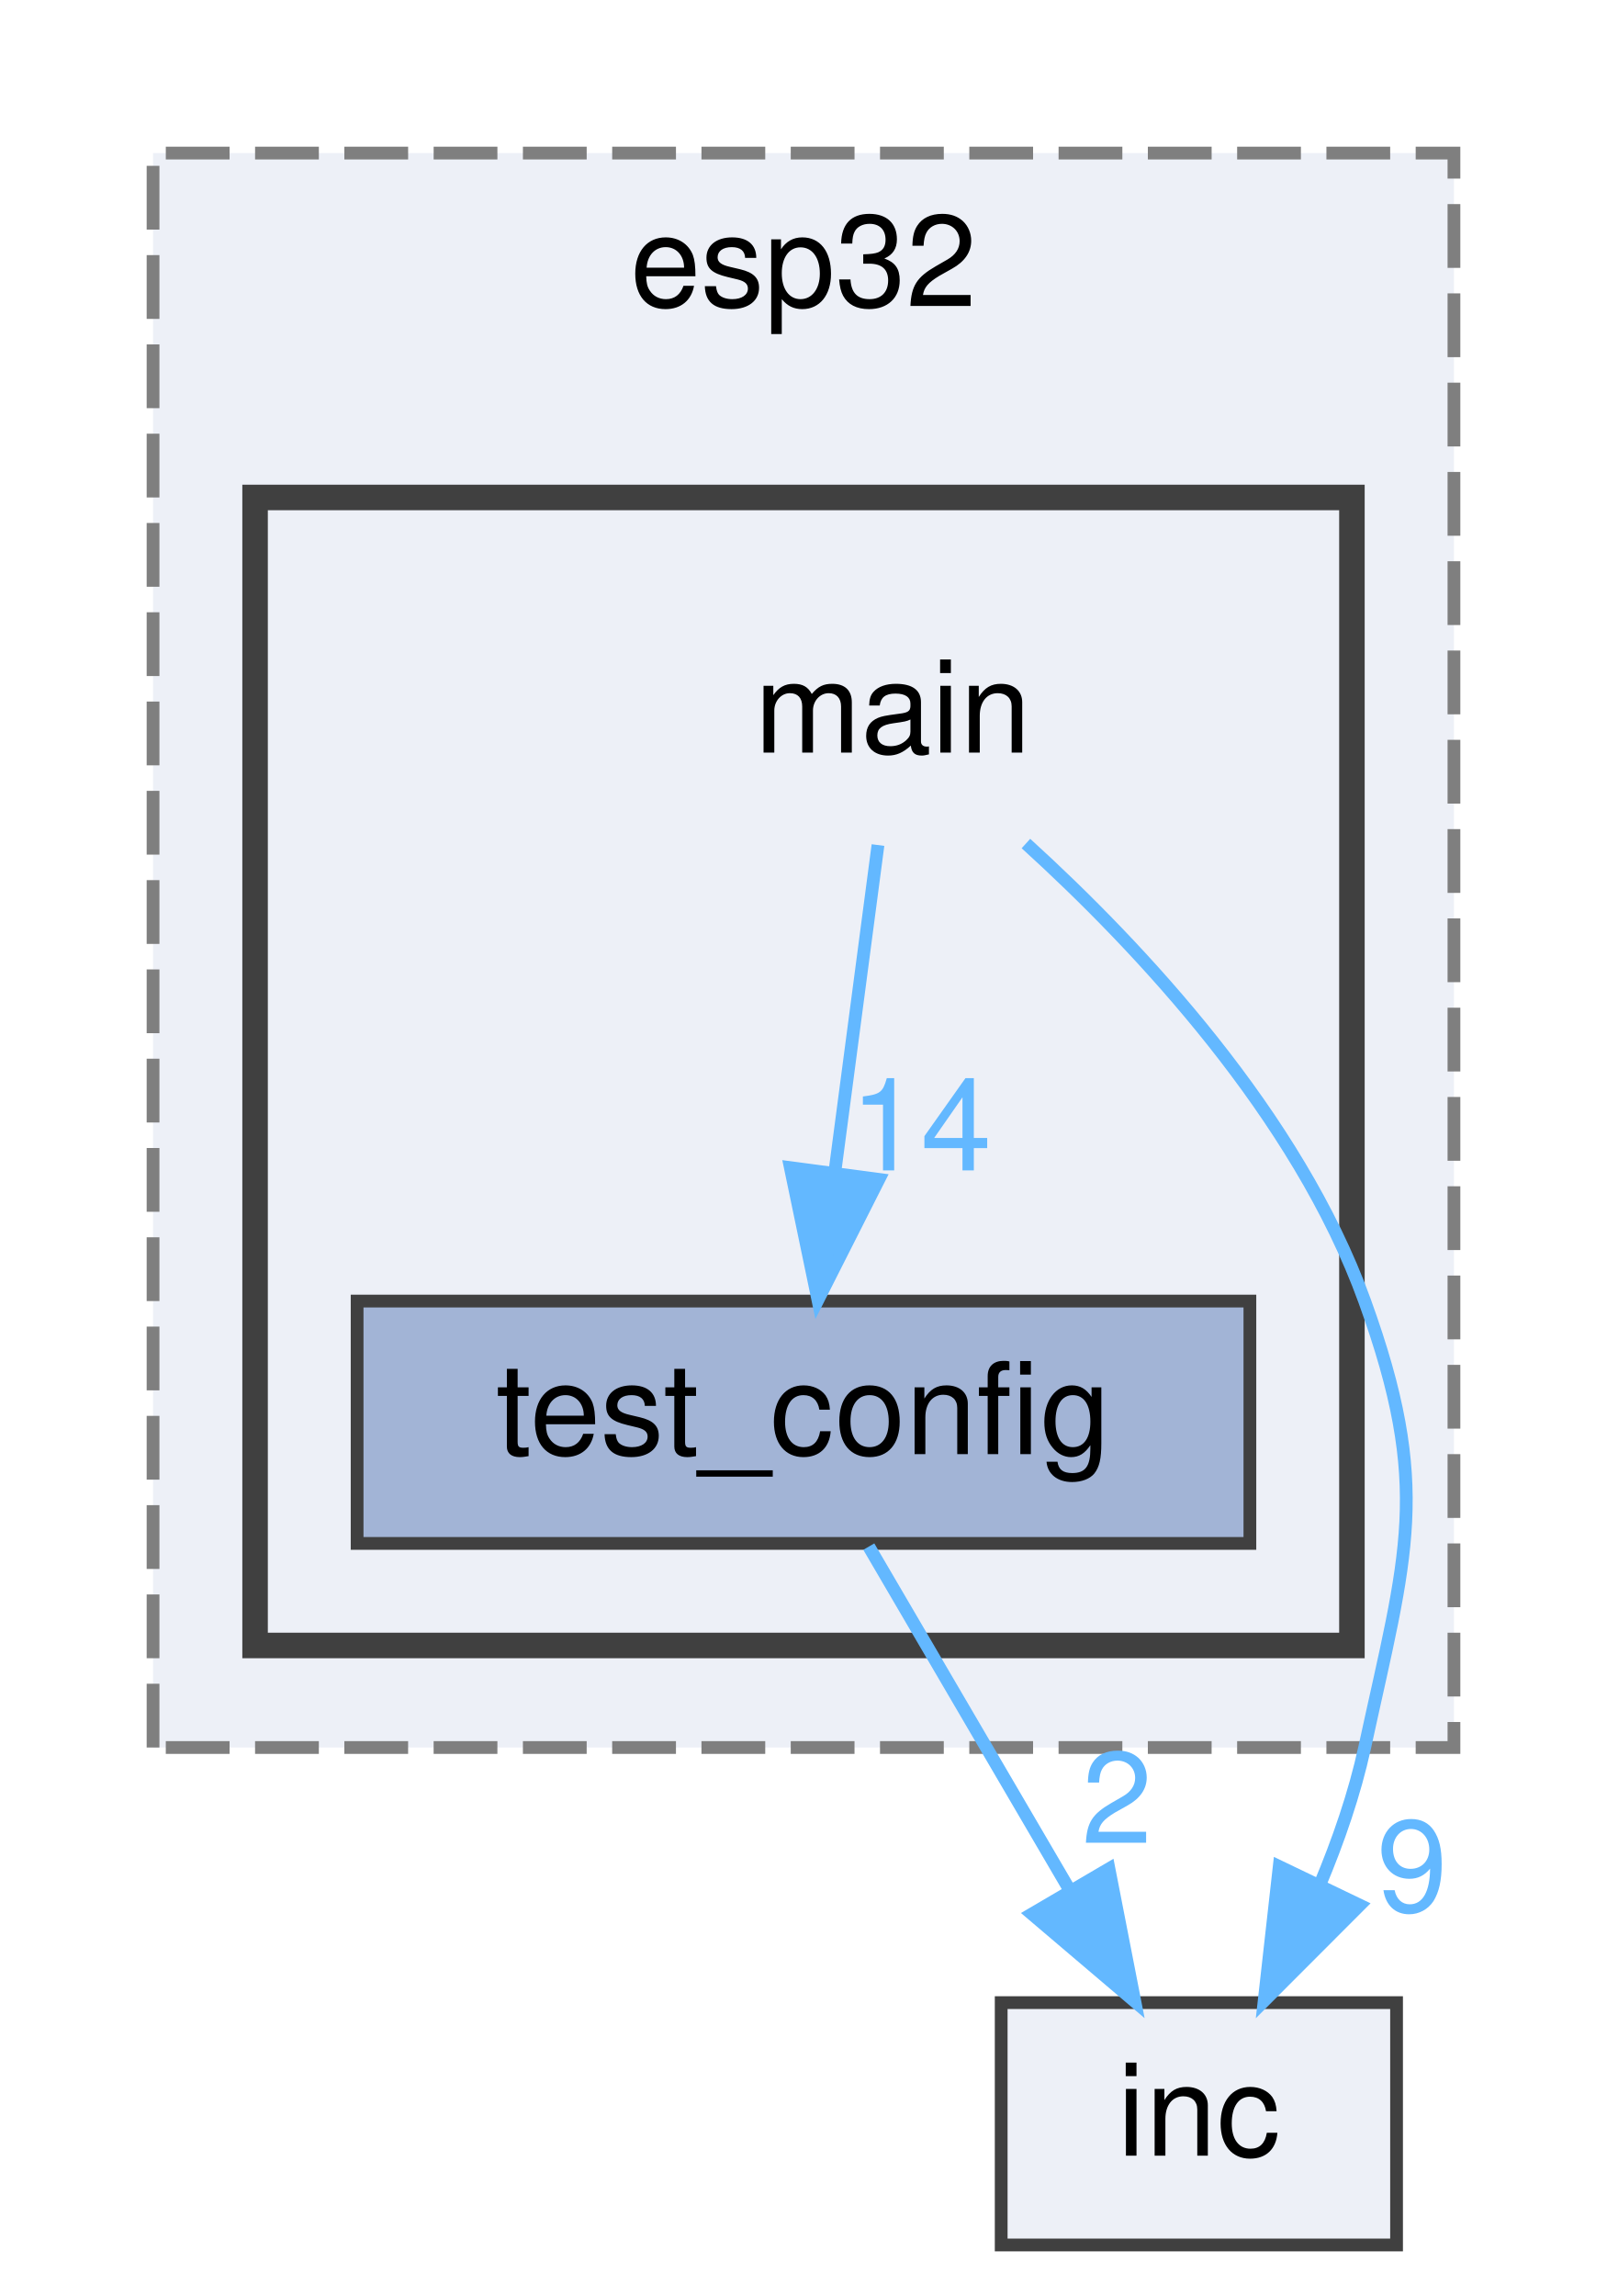
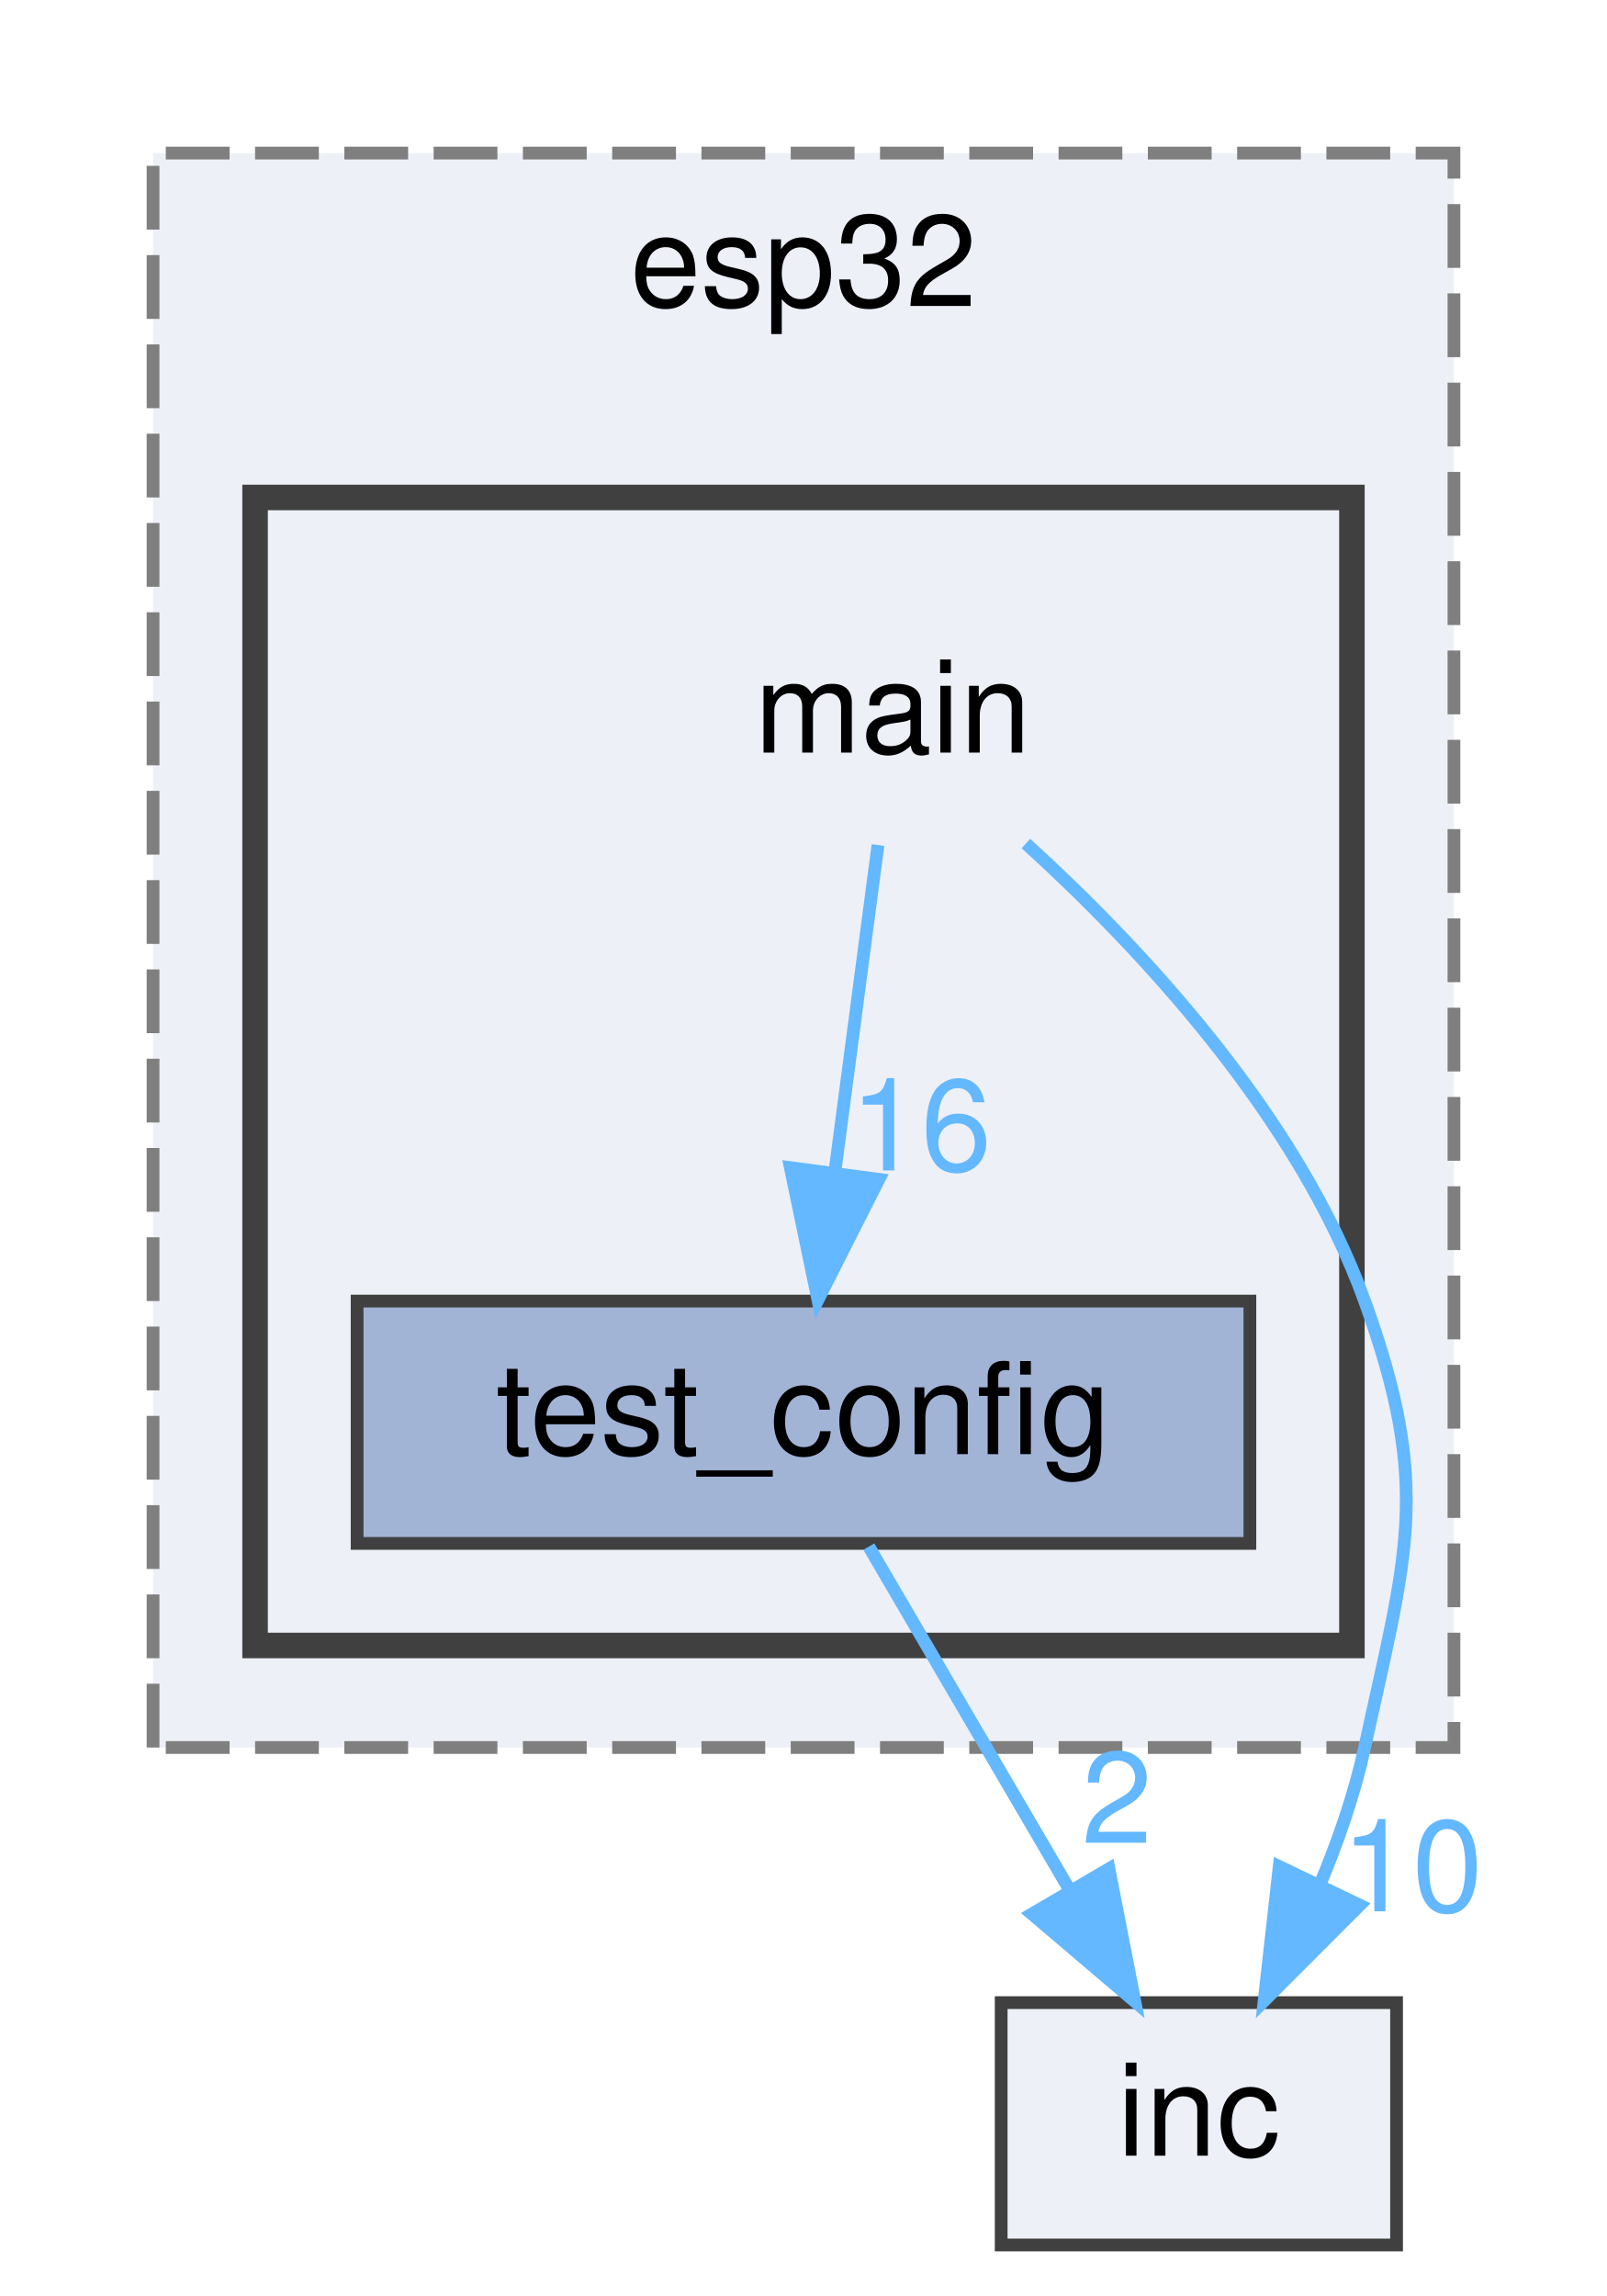
<svg xmlns="http://www.w3.org/2000/svg" xmlns:xlink="http://www.w3.org/1999/xlink" width="126pt" height="180pt" viewBox="0.00 0.00 126.00 180.00">
  <g id="graph0" class="graph" transform="scale(1 1) rotate(0) translate(4 176)">
    <g id="clust1" class="cluster">
      <g id="a_clust1">
        <a xlink:href="dir_74be4f6a8c360206df72b1bb4057fb39.html" target="_top" xlink:title="esp32">
          <polygon fill="#edf0f7" stroke="#7f7f7f" stroke-dasharray="5,2" points="8,-39 8,-164 110,-164 110,-39 8,-39" />
          <text text-anchor="middle" x="59" y="-152" font-family="Helvetica,sans-Serif" font-size="10.00">esp32</text>
        </a>
      </g>
    </g>
    <g id="clust2" class="cluster">
      <g id="a_clust2">
        <a xlink:href="dir_7751913d9073a449937b5bcfd50bf3a6.html" target="_top">
          <polygon fill="#edf0f7" stroke="#404040" stroke-width="2" points="16,-47 16,-137 102,-137 102,-47 16,-47" />
        </a>
      </g>
    </g>
    <g id="node1" class="node">
      <text text-anchor="middle" x="66" y="-117" font-family="Helvetica,sans-Serif" font-size="10.00">main</text>
    </g>
    <g id="node2" class="node">
      <g id="a_node2">
        <a xlink:href="dir_e3ce3dae7ef92f91e56ef83ca58a791e.html" target="_top" xlink:title="test_config">
          <polygon fill="#a2b4d6" stroke="#404040" points="94,-74 24,-74 24,-55 94,-55 94,-74" />
          <text text-anchor="middle" x="59" y="-62" font-family="Helvetica,sans-Serif" font-size="10.00">test_config</text>
        </a>
      </g>
    </g>
    <g id="edge2" class="edge">
      <g id="a_edge2">
        <a xlink:href="dir_000003_000005.html" target="_top">
          <path fill="none" stroke="#63b8ff" d="M64.84,-109.75C63.93,-102.8 62.61,-92.85 61.46,-84.13" />
          <polygon fill="#63b8ff" stroke="#63b8ff" points="64.91,-83.54 60.13,-74.09 57.97,-84.46 64.91,-83.54" />
        </a>
      </g>
      <g id="a_edge2-headlabel">
-         <a xlink:href="dir_000003_000005.html" target="_top" xlink:title="14">
-           <text text-anchor="middle" x="68.2" y="-84.24" font-family="Helvetica,sans-Serif" font-size="10.00" fill="#63b8ff">14</text>
+         <a xlink:href="dir_000003_000005.html" target="_top" xlink:title="16">
+           <text text-anchor="middle" x="68.2" y="-84.24" font-family="Helvetica,sans-Serif" font-size="10.00" fill="#63b8ff">16</text>
        </a>
      </g>
    </g>
    <g id="node3" class="node">
      <g id="a_node3">
        <a xlink:href="dir_bfccd401955b95cf8c75461437045ac0.html" target="_top" xlink:title="inc">
          <polygon fill="#edf0f7" stroke="#404040" points="105.5,-19 74.5,-19 74.5,0 105.5,0 105.5,-19" />
          <text text-anchor="middle" x="90" y="-7" font-family="Helvetica,sans-Serif" font-size="10.00">inc</text>
        </a>
      </g>
    </g>
    <g id="edge1" class="edge">
      <g id="a_edge1">
        <a xlink:href="dir_000003_000002.html" target="_top">
          <path fill="none" stroke="#63b8ff" d="M76.44,-109.87C85.42,-101.7 97.74,-88.55 103,-74 108.29,-59.37 106.3,-54.2 103,-39 102.21,-35.38 100.93,-31.67 99.46,-28.18" />
          <polygon fill="#63b8ff" stroke="#63b8ff" points="102.61,-26.64 95.12,-19.14 96.3,-29.67 102.61,-26.64" />
        </a>
      </g>
      <g id="a_edge1-headlabel">
-         <a xlink:href="dir_000003_000002.html" target="_top" xlink:title="9">
-           <text text-anchor="middle" x="106.72" y="-26.16" font-family="Helvetica,sans-Serif" font-size="10.00" fill="#63b8ff">9</text>
+         <a xlink:href="dir_000003_000002.html" target="_top" xlink:title="10">
+           <text text-anchor="middle" x="106.72" y="-26.16" font-family="Helvetica,sans-Serif" font-size="10.00" fill="#63b8ff">10</text>
        </a>
      </g>
    </g>
    <g id="edge3" class="edge">
      <g id="a_edge3">
        <a xlink:href="dir_000005_000002.html" target="_top">
          <path fill="none" stroke="#63b8ff" d="M64.12,-54.75C68.36,-47.49 74.53,-36.95 79.78,-27.98" />
          <polygon fill="#63b8ff" stroke="#63b8ff" points="82.95,-29.49 84.98,-19.09 76.91,-25.95 82.95,-29.49" />
        </a>
      </g>
      <g id="a_edge3-headlabel">
        <a xlink:href="dir_000005_000002.html" target="_top" xlink:title="2">
          <text text-anchor="middle" x="83.58" y="-31.52" font-family="Helvetica,sans-Serif" font-size="10.00" fill="#63b8ff">2</text>
        </a>
      </g>
    </g>
  </g>
</svg>
